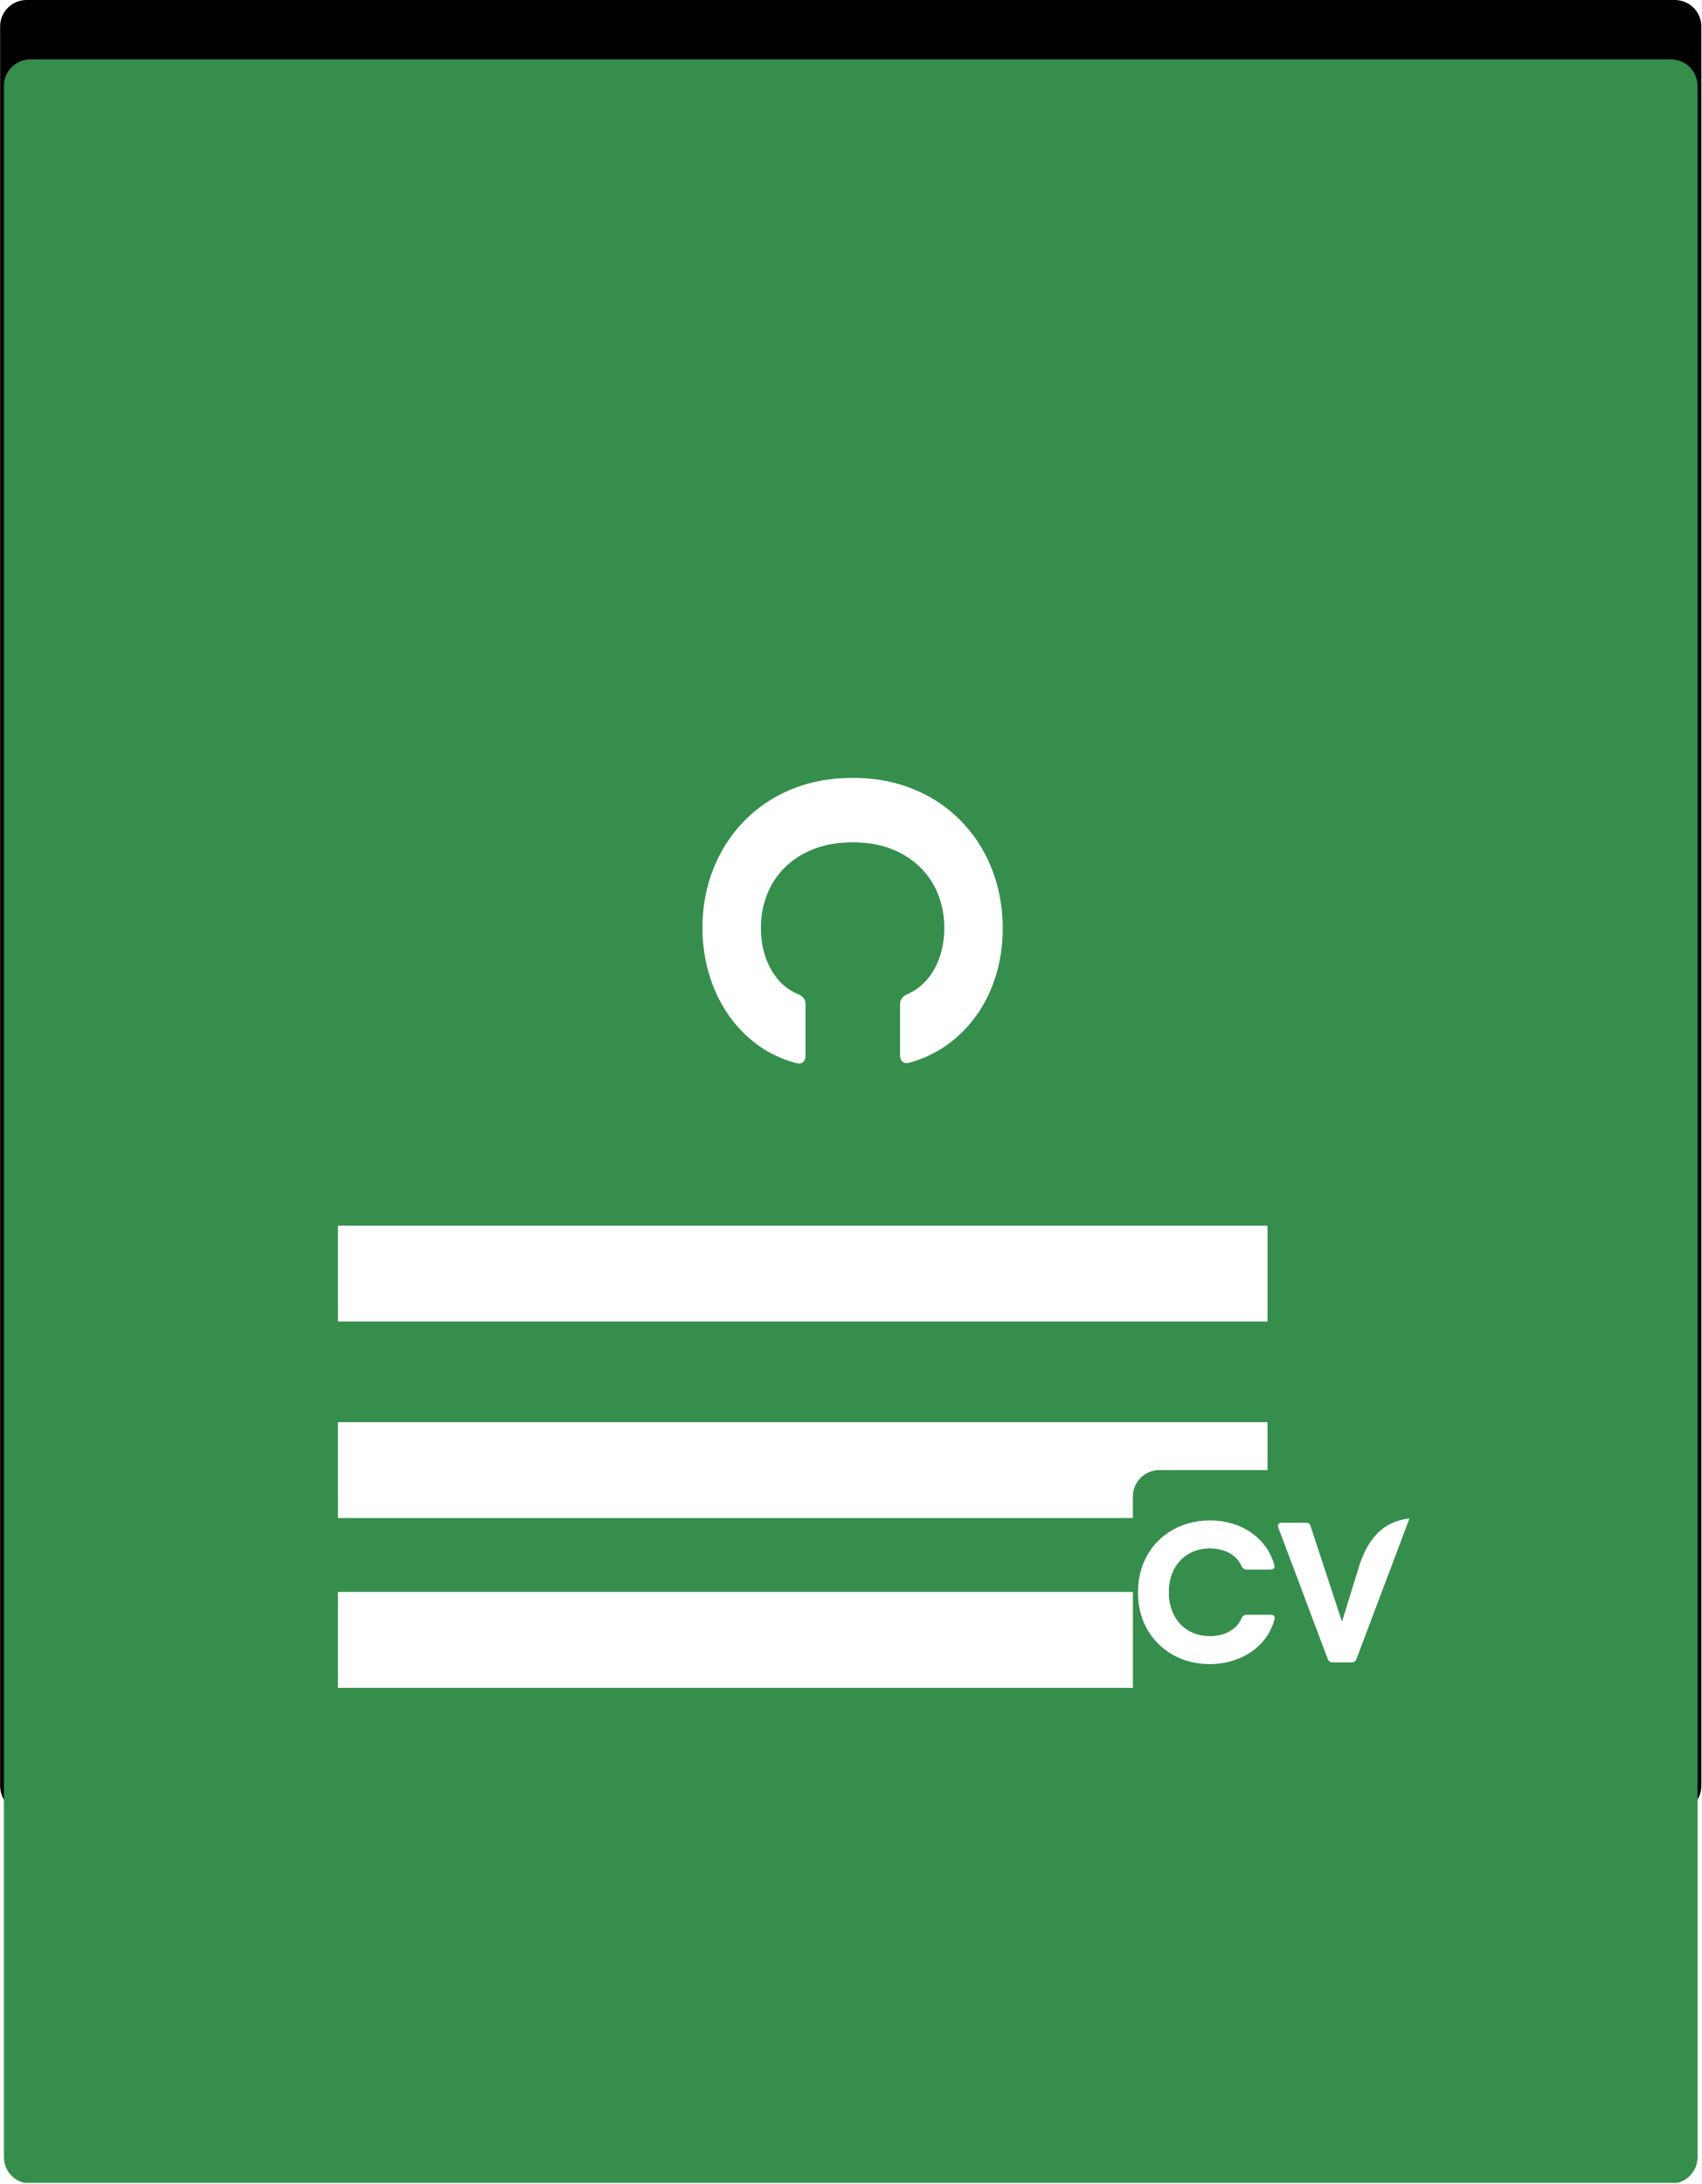
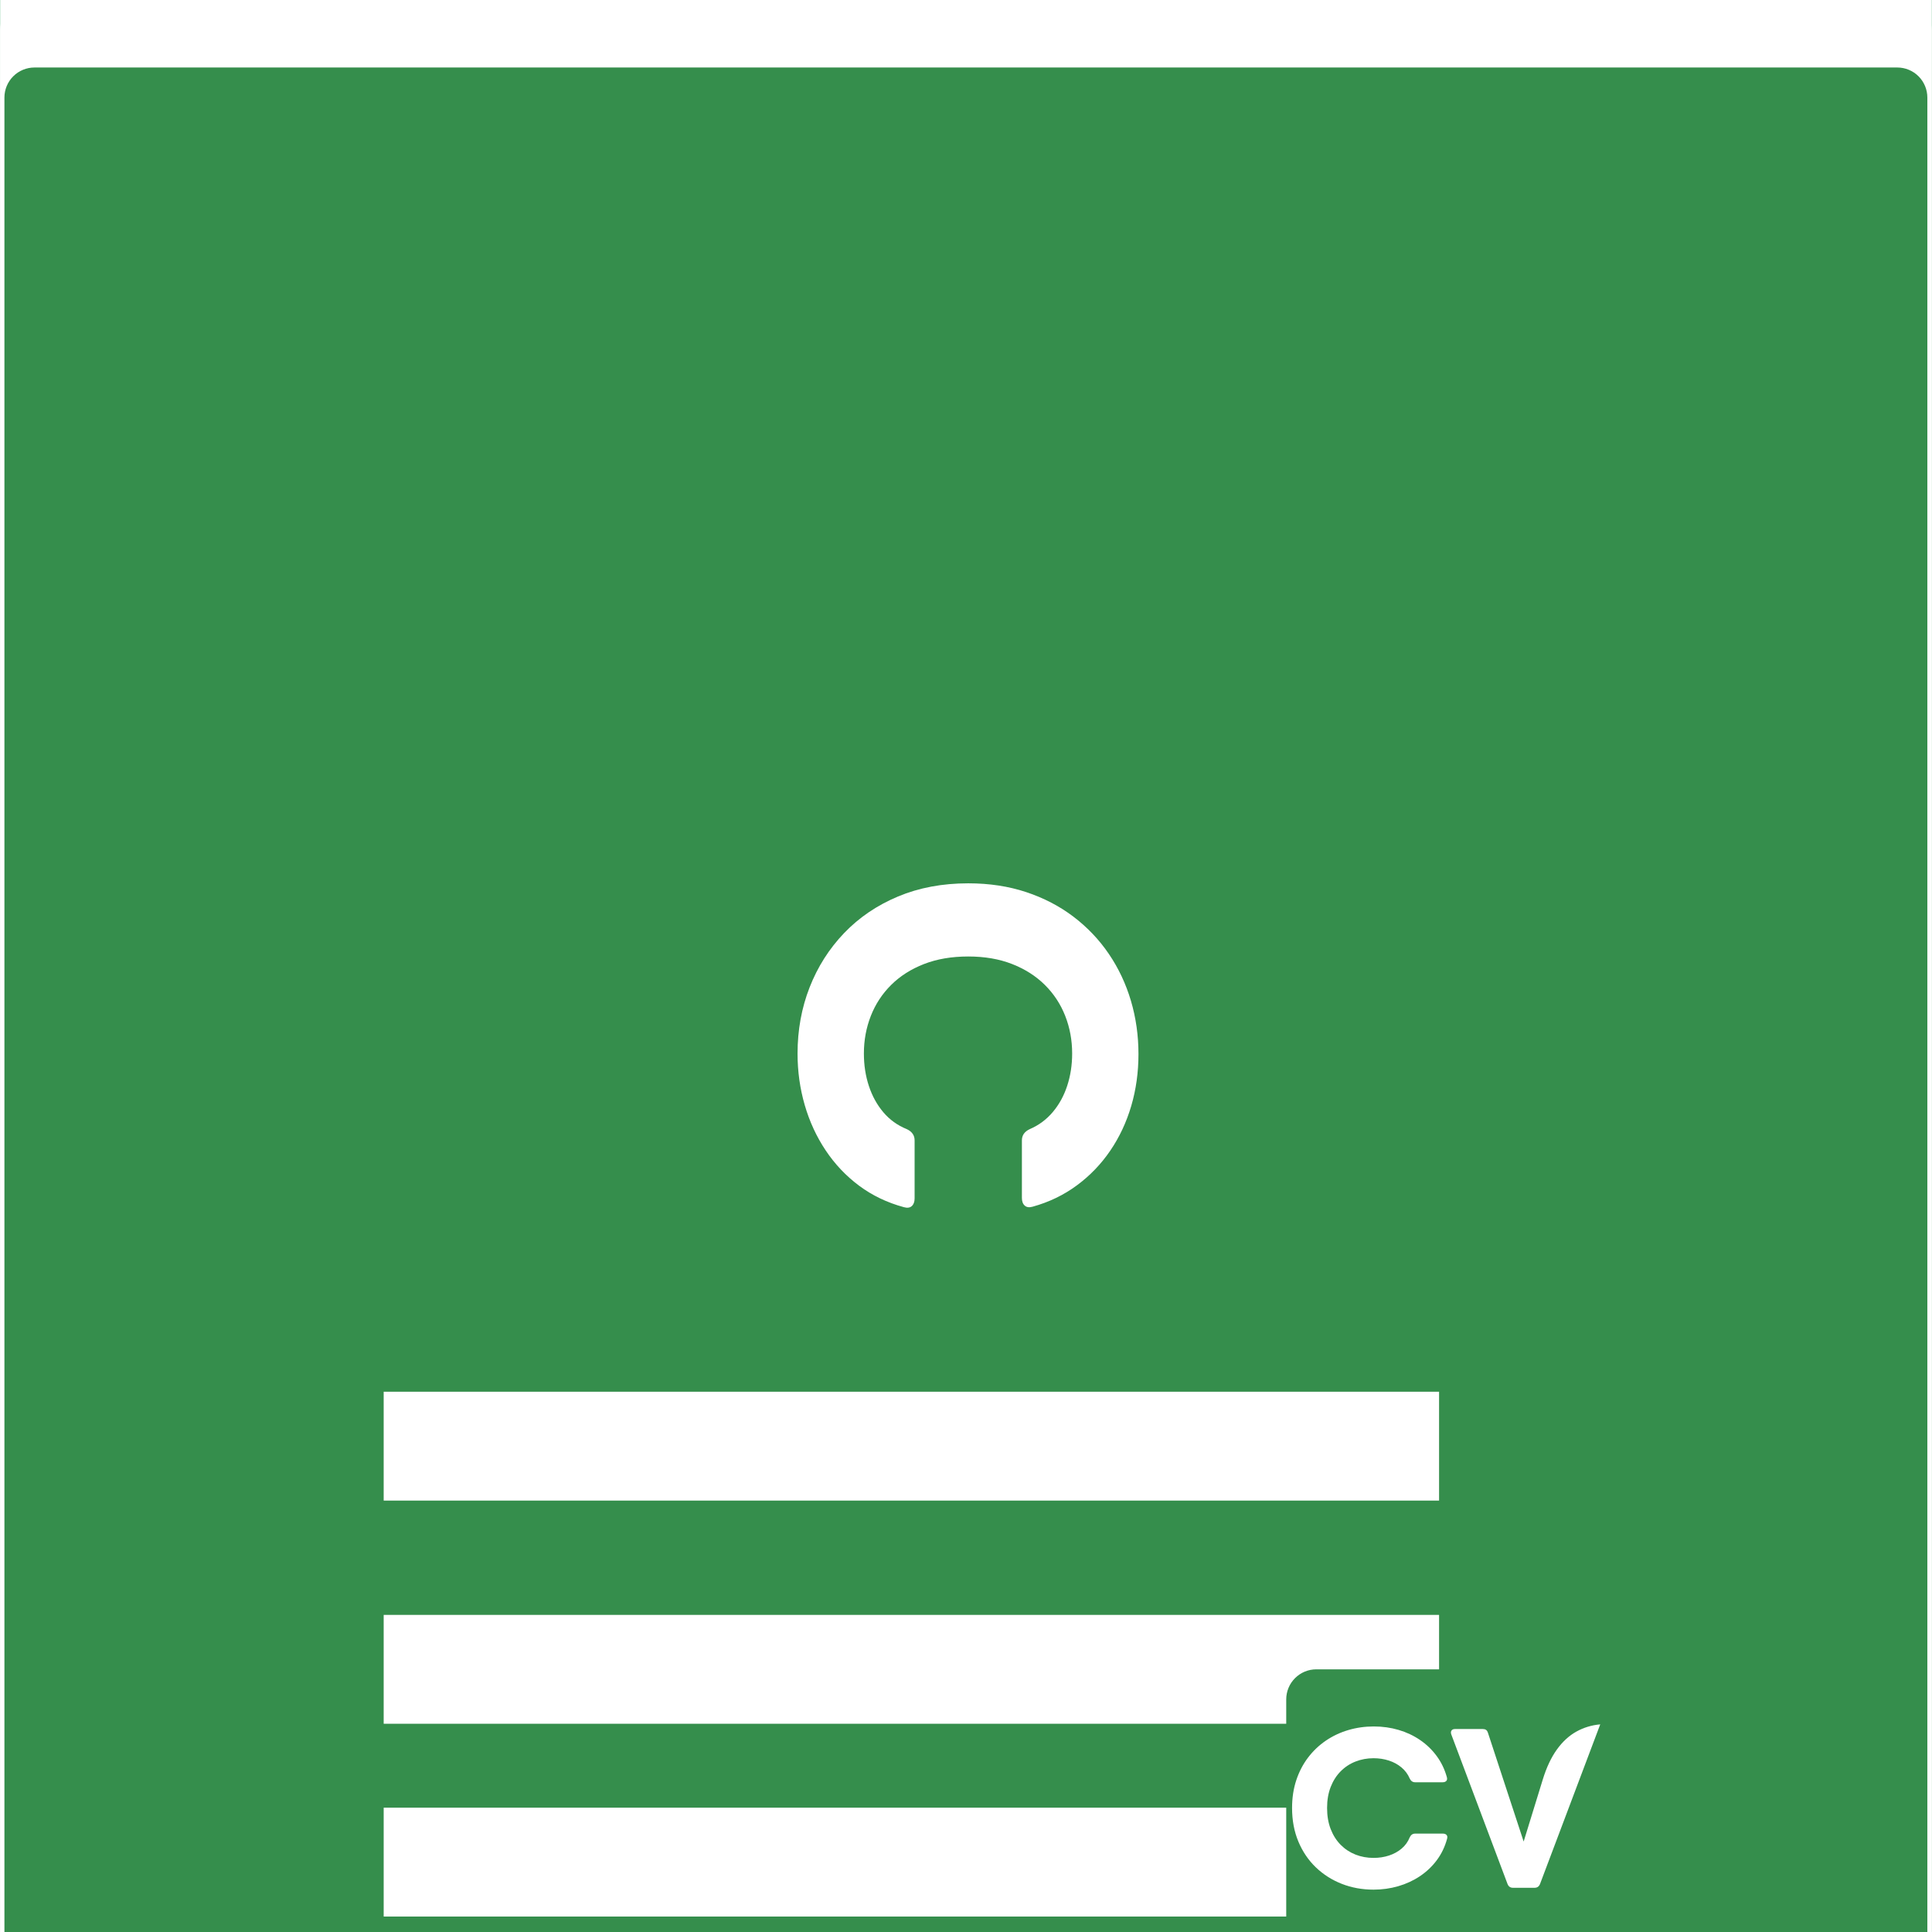
- <svg xmlns="http://www.w3.org/2000/svg" width="1992" zoomAndPan="magnify" viewBox="0 0 1494 1917.75" height="2557" preserveAspectRatio="xMidYMid meet" version="1.0">
+ <svg xmlns="http://www.w3.org/2000/svg" width="48" zoomAndPan="magnify" viewBox="0 0 1494 1494" height="48" preserveAspectRatio="xMidYMid meet" version="1.0">
+   <rect width="1494" height="1494" fill="#16a34a" />
  <defs>
    <g />
    <clipPath id="1285b6ad1e">
      <path d="M 0.098 0 L 1493.902 0 L 1493.902 1917.5 L 0.098 1917.5 Z M 0.098 0 " clip-rule="nonzero" />
    </clipPath>
    <clipPath id="967d3feed0">
      <path d="M 0.098 0 L 1493.73 0 L 1493.73 1592 L 0.098 1592 Z M 0.098 0 " clip-rule="nonzero" />
    </clipPath>
    <clipPath id="3cb5d46855">
      <path d="M 23.344 0 L 1470.484 0 C 1476.648 0 1482.562 2.449 1486.922 6.809 C 1491.281 11.168 1493.73 17.082 1493.73 23.246 L 1493.73 1568.191 C 1493.73 1574.359 1491.281 1580.27 1486.922 1584.629 C 1482.562 1588.992 1476.648 1591.441 1470.484 1591.441 L 23.344 1591.441 C 17.18 1591.441 11.266 1588.992 6.906 1584.629 C 2.547 1580.27 0.098 1574.359 0.098 1568.191 L 0.098 23.246 C 0.098 17.082 2.547 11.168 6.906 6.809 C 11.266 2.449 17.18 0 23.344 0 Z M 23.344 0 " clip-rule="nonzero" />
    </clipPath>
    <clipPath id="0c2be7f900">
      <path d="M 0.098 0 L 1493.73 0 L 1493.73 1591.473 L 0.098 1591.473 Z M 0.098 0 " clip-rule="nonzero" />
    </clipPath>
    <clipPath id="ec09c9aa8c">
      <path d="M 23.344 0 L 1470.484 0 C 1476.648 0 1482.562 2.449 1486.922 6.809 C 1491.281 11.168 1493.73 17.082 1493.73 23.246 L 1493.73 1568.191 C 1493.73 1574.359 1491.281 1580.27 1486.922 1584.629 C 1482.562 1588.992 1476.648 1591.441 1470.484 1591.441 L 23.344 1591.441 C 17.18 1591.441 11.266 1588.992 6.906 1584.629 C 2.547 1580.27 0.098 1574.359 0.098 1568.191 L 0.098 23.246 C 0.098 17.082 2.547 11.168 6.906 6.809 C 11.266 2.449 17.18 0 23.344 0 Z M 23.344 0 " clip-rule="nonzero" />
    </clipPath>
    <clipPath id="2f95ff9576">
      <rect x="0" width="1494" y="0" height="1592" />
    </clipPath>
    <clipPath id="fadbb8ced6">
      <path d="M 3.422 52.199 L 1490.406 52.199 L 1490.406 1917.5 L 3.422 1917.5 Z M 3.422 52.199 " clip-rule="nonzero" />
    </clipPath>
    <clipPath id="409301faea">
      <path d="M 26.668 52.199 L 1467.16 52.199 C 1473.324 52.199 1479.238 54.648 1483.598 59.008 C 1487.957 63.367 1490.406 69.281 1490.406 75.445 L 1490.406 1894.16 C 1490.406 1900.328 1487.957 1906.238 1483.598 1910.598 C 1479.238 1914.961 1473.324 1917.41 1467.16 1917.41 L 26.668 1917.41 C 20.504 1917.41 14.59 1914.961 10.23 1910.598 C 5.871 1906.238 3.422 1900.328 3.422 1894.16 L 3.422 75.445 C 3.422 69.281 5.871 63.367 10.23 59.008 C 14.59 54.648 20.504 52.199 26.668 52.199 Z M 26.668 52.199 " clip-rule="nonzero" />
    </clipPath>
    <clipPath id="16bfde5a4f">
      <path d="M 0.422 0.199 L 1487.406 0.199 L 1487.406 1865 L 0.422 1865 Z M 0.422 0.199 " clip-rule="nonzero" />
    </clipPath>
    <clipPath id="c6b0d1b96b">
      <path d="M 23.668 0.199 L 1464.16 0.199 C 1470.324 0.199 1476.238 2.648 1480.598 7.008 C 1484.957 11.367 1487.406 17.281 1487.406 23.445 L 1487.406 1842.16 C 1487.406 1848.328 1484.957 1854.238 1480.598 1858.598 C 1476.238 1862.961 1470.324 1865.41 1464.16 1865.41 L 23.668 1865.41 C 17.504 1865.41 11.59 1862.961 7.23 1858.598 C 2.871 1854.238 0.422 1848.328 0.422 1842.16 L 0.422 23.445 C 0.422 17.281 2.871 11.367 7.23 7.008 C 11.59 2.648 17.504 0.199 23.668 0.199 Z M 23.668 0.199 " clip-rule="nonzero" />
    </clipPath>
    <clipPath id="16c80464b6">
      <rect x="0" width="1488" y="0" height="1866" />
    </clipPath>
    <clipPath id="b451317194">
      <path d="M 994.629 1290.879 L 1450 1290.879 L 1450 1673.254 L 994.629 1673.254 Z M 994.629 1290.879 " clip-rule="nonzero" />
    </clipPath>
    <clipPath id="1115470b5d">
      <path d="M 1017.879 1290.879 L 1426.707 1290.879 C 1432.875 1290.879 1438.785 1293.328 1443.148 1297.688 C 1447.508 1302.047 1449.957 1307.961 1449.957 1314.125 L 1449.957 1650.008 C 1449.957 1656.172 1447.508 1662.086 1443.148 1666.445 C 1438.785 1670.805 1432.875 1673.254 1426.707 1673.254 L 1017.879 1673.254 C 1011.711 1673.254 1005.797 1670.805 1001.438 1666.445 C 997.078 1662.086 994.629 1656.172 994.629 1650.008 L 994.629 1314.125 C 994.629 1307.961 997.078 1302.047 1001.438 1297.688 C 1005.797 1293.328 1011.711 1290.879 1017.879 1290.879 Z M 1017.879 1290.879 " clip-rule="nonzero" />
    </clipPath>
    <clipPath id="41960d5e36">
      <path d="M 0.629 0.879 L 455.988 0.879 L 455.988 383.254 L 0.629 383.254 Z M 0.629 0.879 " clip-rule="nonzero" />
    </clipPath>
    <clipPath id="dafb441667">
      <path d="M 23.879 0.879 L 432.707 0.879 C 438.875 0.879 444.785 3.328 449.148 7.688 C 453.508 12.047 455.957 17.961 455.957 24.125 L 455.957 360.008 C 455.957 366.172 453.508 372.086 449.148 376.445 C 444.785 380.805 438.875 383.254 432.707 383.254 L 23.879 383.254 C 17.711 383.254 11.797 380.805 7.438 376.445 C 3.078 372.086 0.629 366.172 0.629 360.008 L 0.629 24.125 C 0.629 17.961 3.078 12.047 7.438 7.688 C 11.797 3.328 17.711 0.879 23.879 0.879 Z M 23.879 0.879 " clip-rule="nonzero" />
    </clipPath>
    <clipPath id="7701717a43">
      <rect x="0" width="456" y="0" height="384" />
    </clipPath>
    <clipPath id="1e5690d09c">
      <rect x="0" width="246" y="0" height="215" />
    </clipPath>
    <clipPath id="cc9c79e99d">
      <rect x="0" width="446" y="0" height="271" />
    </clipPath>
    <clipPath id="138200ffbd">
      <rect x="0" width="1494" y="0" height="1918" />
    </clipPath>
  </defs>
  <g clip-path="url(#1285b6ad1e)">
    <path fill="#ffffff" d="M 0.098 0 L 1493.902 0 L 1493.902 1917.5 L 0.098 1917.5 Z M 0.098 0 " fill-opacity="1" fill-rule="nonzero" />
    <g transform="matrix(1, 0, 0, 1, 0.000000000000000014, 0)">
      <g clip-path="url(#138200ffbd)">
        <g clip-path="url(#967d3feed0)">
          <g clip-path="url(#3cb5d46855)">
            <g transform="matrix(1, 0, 0, 1, 0.000000000000000014, 0)">
              <g clip-path="url(#2f95ff9576)">
                <g clip-path="url(#0c2be7f900)">
                  <g clip-path="url(#ec09c9aa8c)">
-                     <path fill="#000000" d="M 0.098 0 L 1493.73 0 L 1493.73 1592.82 L 0.098 1592.82 Z M 0.098 0 " fill-opacity="1" fill-rule="nonzero" />
+                     <path fill="#ffffff" d="M 0.098 0 L 1493.73 0 L 1493.73 1592.82 L 0.098 1592.82 Z M 0.098 0 " fill-opacity="1" fill-rule="nonzero" />
                  </g>
                </g>
              </g>
            </g>
          </g>
        </g>
        <g clip-path="url(#fadbb8ced6)">
          <g clip-path="url(#409301faea)">
            <g transform="matrix(1, 0, 0, 1, 3, 52)">
              <g clip-path="url(#16c80464b6)">
                <g clip-path="url(#16bfde5a4f)">
                  <g clip-path="url(#c6b0d1b96b)">
                    <path fill="#358e4c" d="M 0.422 0.199 L 1487.406 0.199 L 1487.406 1864.738 L 0.422 1864.738 Z M 0.422 0.199 " fill-opacity="1" fill-rule="nonzero" />
                  </g>
                </g>
              </g>
            </g>
          </g>
        </g>
        <path stroke-linecap="butt" transform="matrix(2.104613, 0, 0, 2.104613, 296.6986, 1076.208)" fill="none" stroke-linejoin="miter" d="M 0 20 L 387.779 20 " stroke="#ffffff" stroke-width="40" stroke-opacity="1" stroke-miterlimit="4" />
        <path stroke-linecap="butt" transform="matrix(2.104613, -0.000000000000001305, 0.000000000000001305, 2.104613, 296.6986, 1397.882)" fill="none" stroke-linejoin="miter" d="M 0 19.999 L 387.779 19.999 " stroke="#ffffff" stroke-width="40" stroke-opacity="1" stroke-miterlimit="4" />
        <path stroke-linecap="butt" transform="matrix(2.104613, 0, 0, 2.104613, 296.6986, 1248.786)" fill="none" stroke-linejoin="miter" d="M 0 20 L 387.779 20 " stroke="#ffffff" stroke-width="40" stroke-opacity="1" stroke-miterlimit="4" />
        <g clip-path="url(#b451317194)">
          <g clip-path="url(#1115470b5d)">
            <g transform="matrix(1, 0, 0, 1, 994, 1290)">
              <g clip-path="url(#7701717a43)">
                <g clip-path="url(#41960d5e36)">
                  <g clip-path="url(#dafb441667)">
                    <path fill="#358e4c" d="M 0.629 0.879 L 456.195 0.879 L 456.195 383.254 L 0.629 383.254 Z M 0.629 0.879 " fill-opacity="1" fill-rule="nonzero" />
                  </g>
                </g>
              </g>
            </g>
          </g>
        </g>
        <g transform="matrix(1, 0, 0, 1, 994, 1291)">
          <g clip-path="url(#1e5690d09c)">
            <g fill="#ffffff" fill-opacity="1">
              <g transform="translate(0.630324, 168.8066)">
                <g>
                  <path d="M 67.516 1.438 C 58.797 1.438 50.629 -0.047 43.016 -3.016 C 35.398 -5.992 28.703 -10.25 22.922 -15.781 C 17.148 -21.32 12.641 -27.973 9.391 -35.734 C 6.141 -43.504 4.516 -52.172 4.516 -61.734 C 4.516 -69.504 5.598 -76.648 7.766 -83.172 C 9.93 -89.703 12.969 -95.539 16.875 -100.688 C 20.789 -105.832 25.379 -110.195 30.641 -113.781 C 35.91 -117.363 41.688 -120.086 47.969 -121.953 C 54.258 -123.816 60.836 -124.75 67.703 -124.75 C 74.441 -124.75 80.832 -123.859 86.875 -122.078 C 92.926 -120.305 98.445 -117.719 103.438 -114.312 C 108.438 -110.914 112.723 -106.797 116.297 -101.953 C 119.879 -97.109 122.516 -91.648 124.203 -85.578 C 124.566 -84.305 124.43 -83.32 123.797 -82.625 C 123.16 -81.938 122.211 -81.594 120.953 -81.594 L 99.656 -81.594 C 97.789 -81.594 96.406 -82.555 95.5 -84.484 C 94.051 -87.859 91.926 -90.719 89.125 -93.062 C 86.332 -95.406 83.086 -97.176 79.391 -98.375 C 75.691 -99.582 71.734 -100.188 67.516 -100.188 C 62.578 -100.188 57.926 -99.328 53.562 -97.609 C 49.207 -95.898 45.391 -93.391 42.109 -90.078 C 38.828 -86.773 36.254 -82.742 34.391 -77.984 C 32.523 -73.234 31.594 -67.816 31.594 -61.734 C 31.594 -55.598 32.523 -50.141 34.391 -45.359 C 36.254 -40.578 38.828 -36.531 42.109 -33.219 C 45.391 -29.906 49.207 -27.391 53.562 -25.672 C 57.926 -23.961 62.578 -23.109 67.516 -23.109 C 71.785 -23.109 75.785 -23.723 79.516 -24.953 C 83.254 -26.191 86.504 -27.984 89.266 -30.328 C 92.035 -32.672 94.113 -35.562 95.5 -39 C 96.406 -40.926 97.789 -41.891 99.656 -41.891 L 121.141 -41.891 C 122.398 -41.891 123.344 -41.539 123.969 -40.844 C 124.602 -40.156 124.742 -39.176 124.391 -37.906 C 122.703 -31.707 120.051 -26.188 116.438 -21.344 C 112.832 -16.5 108.484 -12.375 103.391 -8.969 C 98.305 -5.57 92.711 -2.988 86.609 -1.219 C 80.504 0.551 74.141 1.438 67.516 1.438 Z M 67.516 1.438 " />
                </g>
              </g>
            </g>
            <g fill="#ffffff" fill-opacity="1">
              <g transform="translate(127.1844, 168.8066)">
                <g>
                  <path d="M 65.531 0 L 48.75 0 C 46.758 0 45.375 -0.961 44.594 -2.891 L 1.078 -118.609 C 0.66 -119.867 0.723 -120.875 1.266 -121.625 C 1.805 -122.383 2.707 -122.766 3.969 -122.766 L 25.453 -122.766 C 26.473 -122.766 27.301 -122.551 27.938 -122.125 C 28.57 -121.707 29.066 -120.957 29.422 -119.875 L 57.047 -35.75 L 71.844 -83.766 C 74.738 -93.148 78.379 -100.879 82.766 -106.953 C 87.16 -113.035 92.172 -117.641 97.797 -120.766 C 103.43 -123.898 109.586 -125.77 116.266 -126.375 L 69.688 -2.891 C 68.906 -0.961 67.52 0 65.531 0 Z M 65.531 0 " />
                </g>
              </g>
            </g>
          </g>
        </g>
        <g transform="matrix(1, 0, 0, 1, 525, 673)">
          <g clip-path="url(#cc9c79e99d)">
            <g fill="#ffffff" fill-opacity="1">
              <g transform="translate(94.75773, 0.643633)">
                <g>
                  <path d="M -3.016 141.062 C -3.016 122.832 0.094 105.766 6.312 89.859 C 12.539 73.953 21.438 59.961 33 47.891 C 44.562 35.828 58.453 26.398 74.672 19.609 C 90.891 12.816 108.992 9.422 128.984 9.422 C 145.203 9.422 160.129 11.68 173.766 16.203 C 187.41 20.734 199.609 27.082 210.359 35.25 C 221.109 43.426 230.223 53.016 237.703 64.016 C 245.18 75.016 250.867 87.082 254.766 100.219 C 258.66 113.363 260.609 127.102 260.609 141.438 C 260.609 155.508 258.754 168.863 255.047 181.5 C 251.336 194.133 245.93 205.672 238.828 216.109 C 231.723 226.547 223.109 235.504 212.984 242.984 C 202.867 250.461 191.461 255.961 178.766 259.484 C 176.129 260.234 174.086 259.945 172.641 258.625 C 171.191 257.312 170.469 255.332 170.469 252.688 L 170.469 208.188 C 170.469 204.289 172.484 201.398 176.516 199.516 C 183.547 196.492 189.516 192.062 194.422 186.219 C 199.328 180.375 203.035 173.582 205.547 165.844 C 208.066 158.113 209.328 149.852 209.328 141.062 C 209.328 130.75 207.535 121.035 203.953 111.922 C 200.367 102.805 195.117 94.82 188.203 87.969 C 181.285 81.113 172.859 75.738 162.922 71.844 C 152.992 67.945 141.68 66 128.984 66 C 116.16 66 104.75 67.945 94.75 71.844 C 84.758 75.738 76.305 81.113 69.391 87.969 C 62.484 94.82 57.238 102.805 53.656 111.922 C 50.07 121.035 48.281 130.75 48.281 141.062 C 48.281 149.988 49.566 158.348 52.141 166.141 C 54.711 173.93 58.453 180.719 63.359 186.5 C 68.266 192.281 74.301 196.617 81.469 199.516 C 85.488 201.398 87.5 204.289 87.5 208.188 L 87.5 253.078 C 87.5 255.711 86.773 257.688 85.328 259 C 83.879 260.32 81.836 260.609 79.203 259.859 C 66.254 256.336 54.719 250.805 44.594 243.266 C 34.477 235.723 25.867 226.641 18.766 216.016 C 11.66 205.391 6.254 193.695 2.547 180.938 C -1.16 168.176 -3.016 154.883 -3.016 141.062 Z M -3.016 141.062 " />
                </g>
              </g>
            </g>
          </g>
        </g>
      </g>
    </g>
  </g>
</svg>
